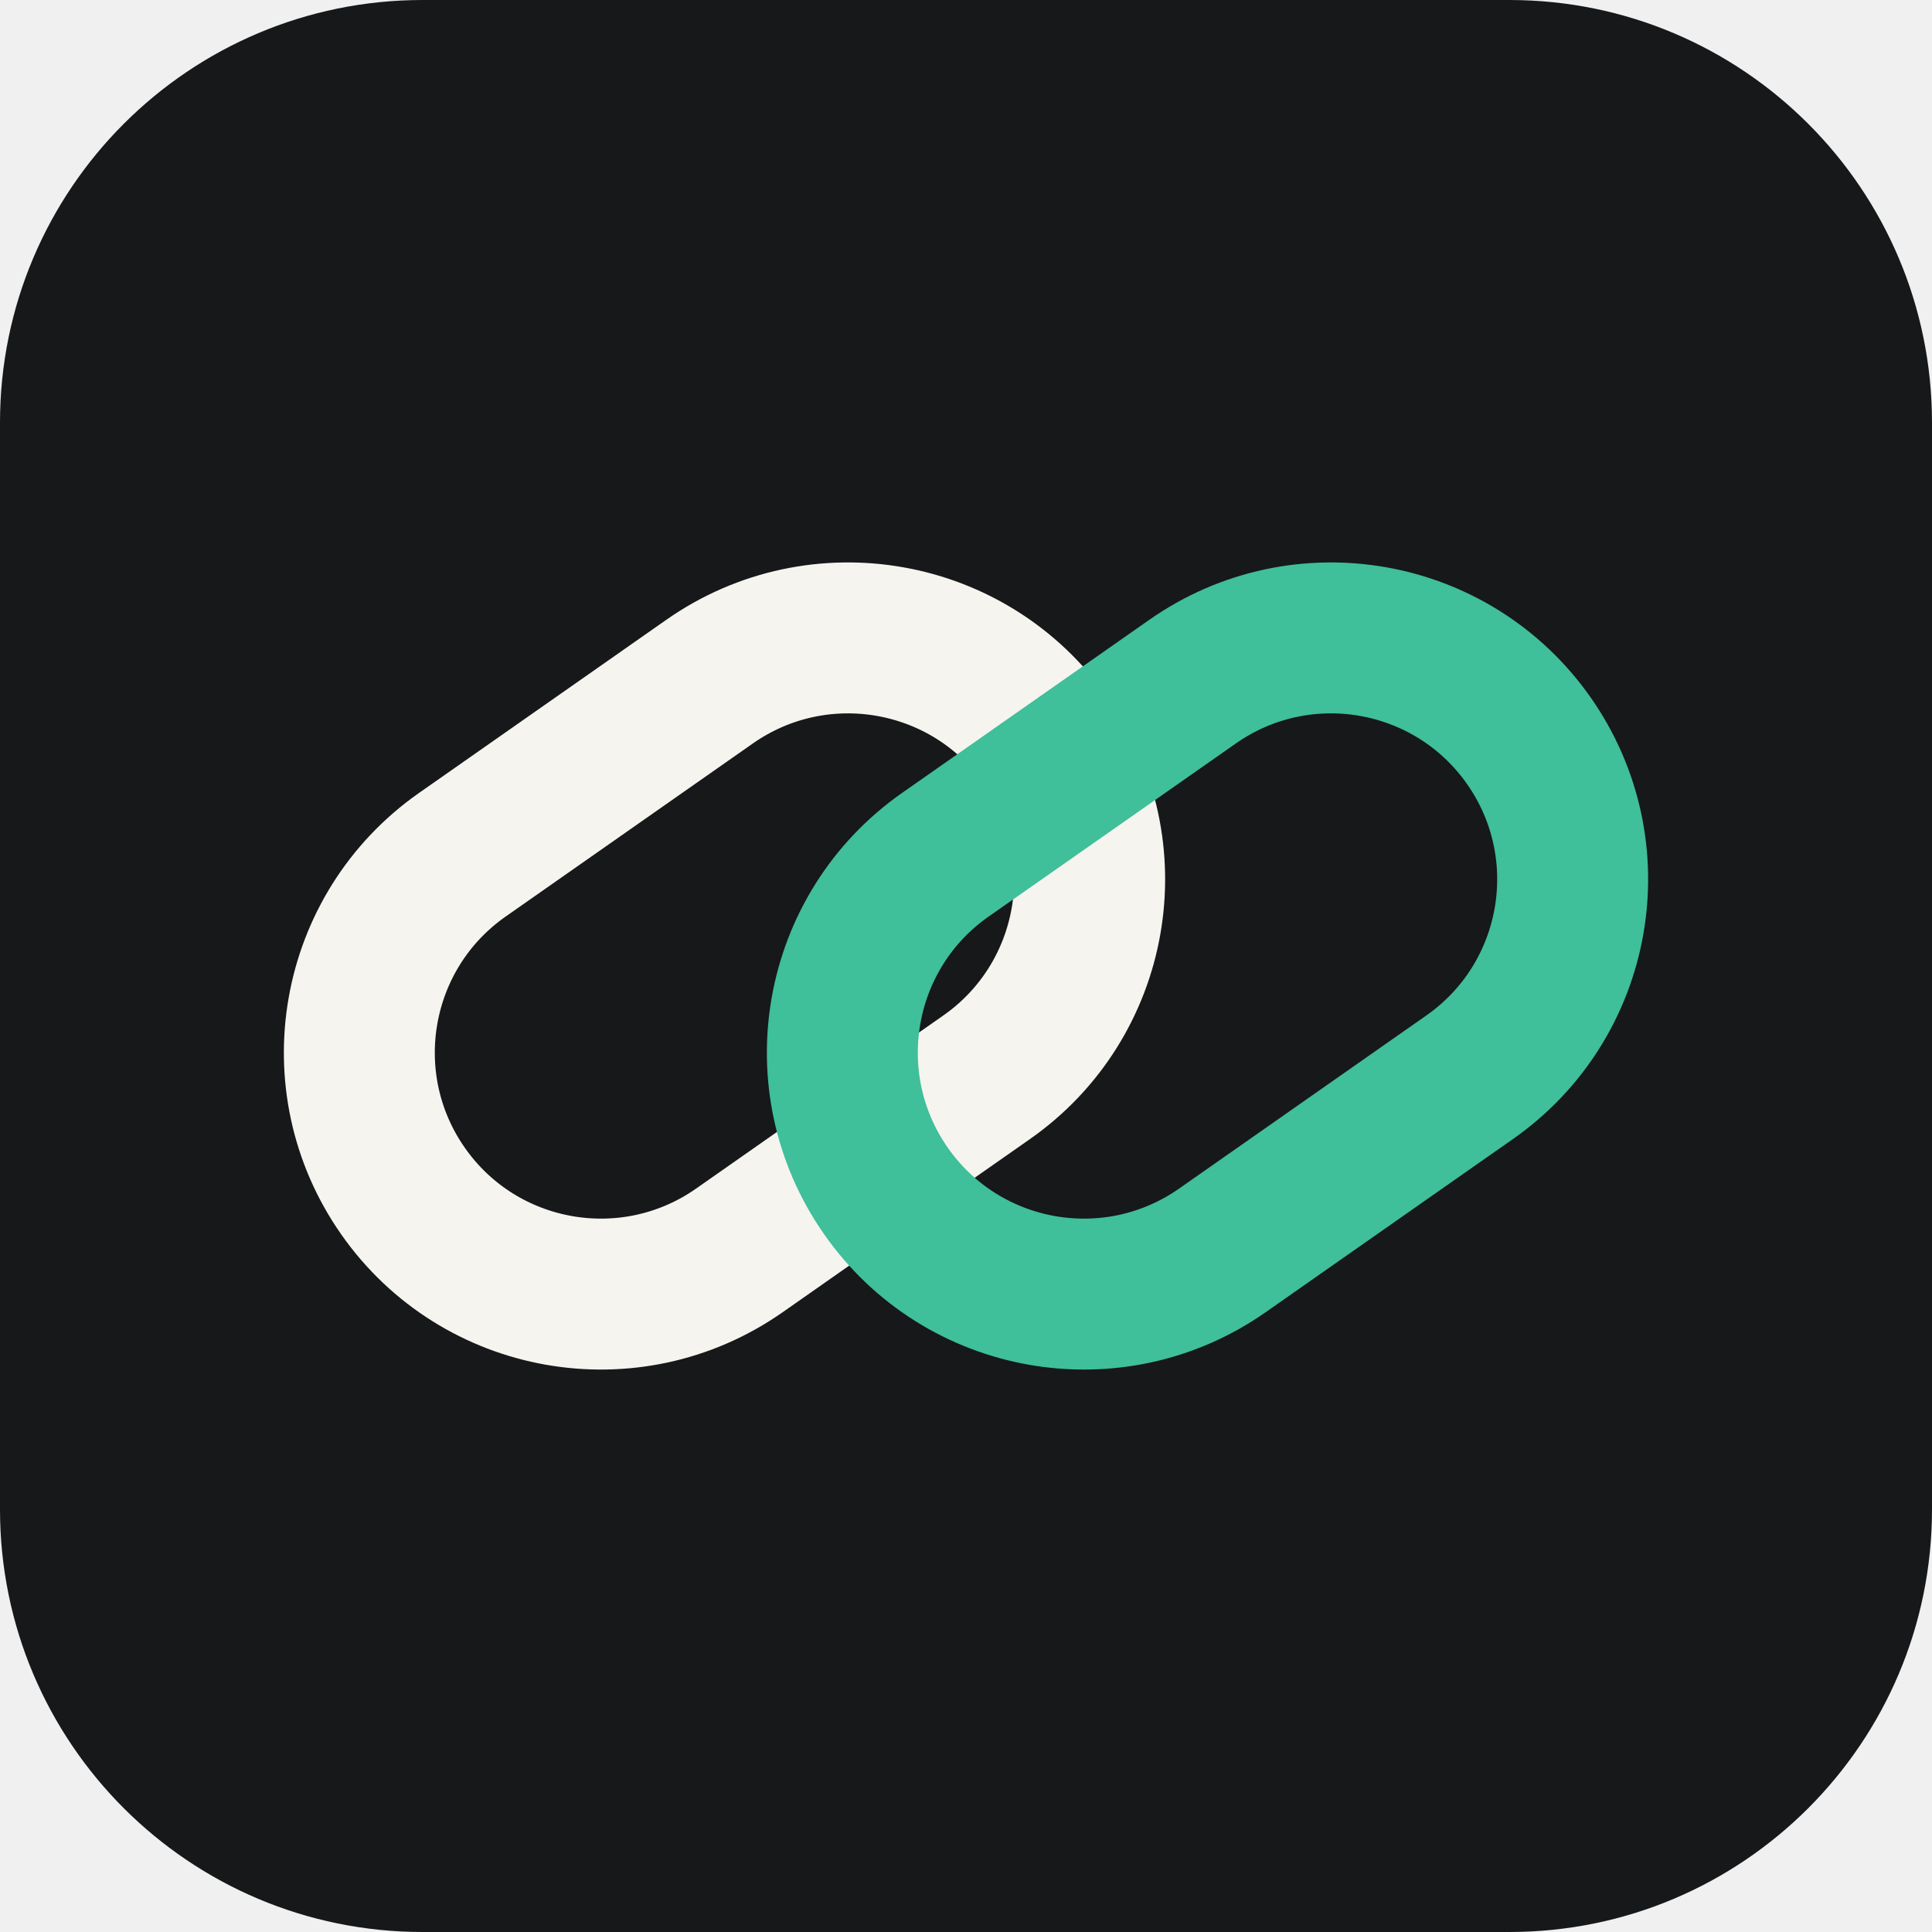
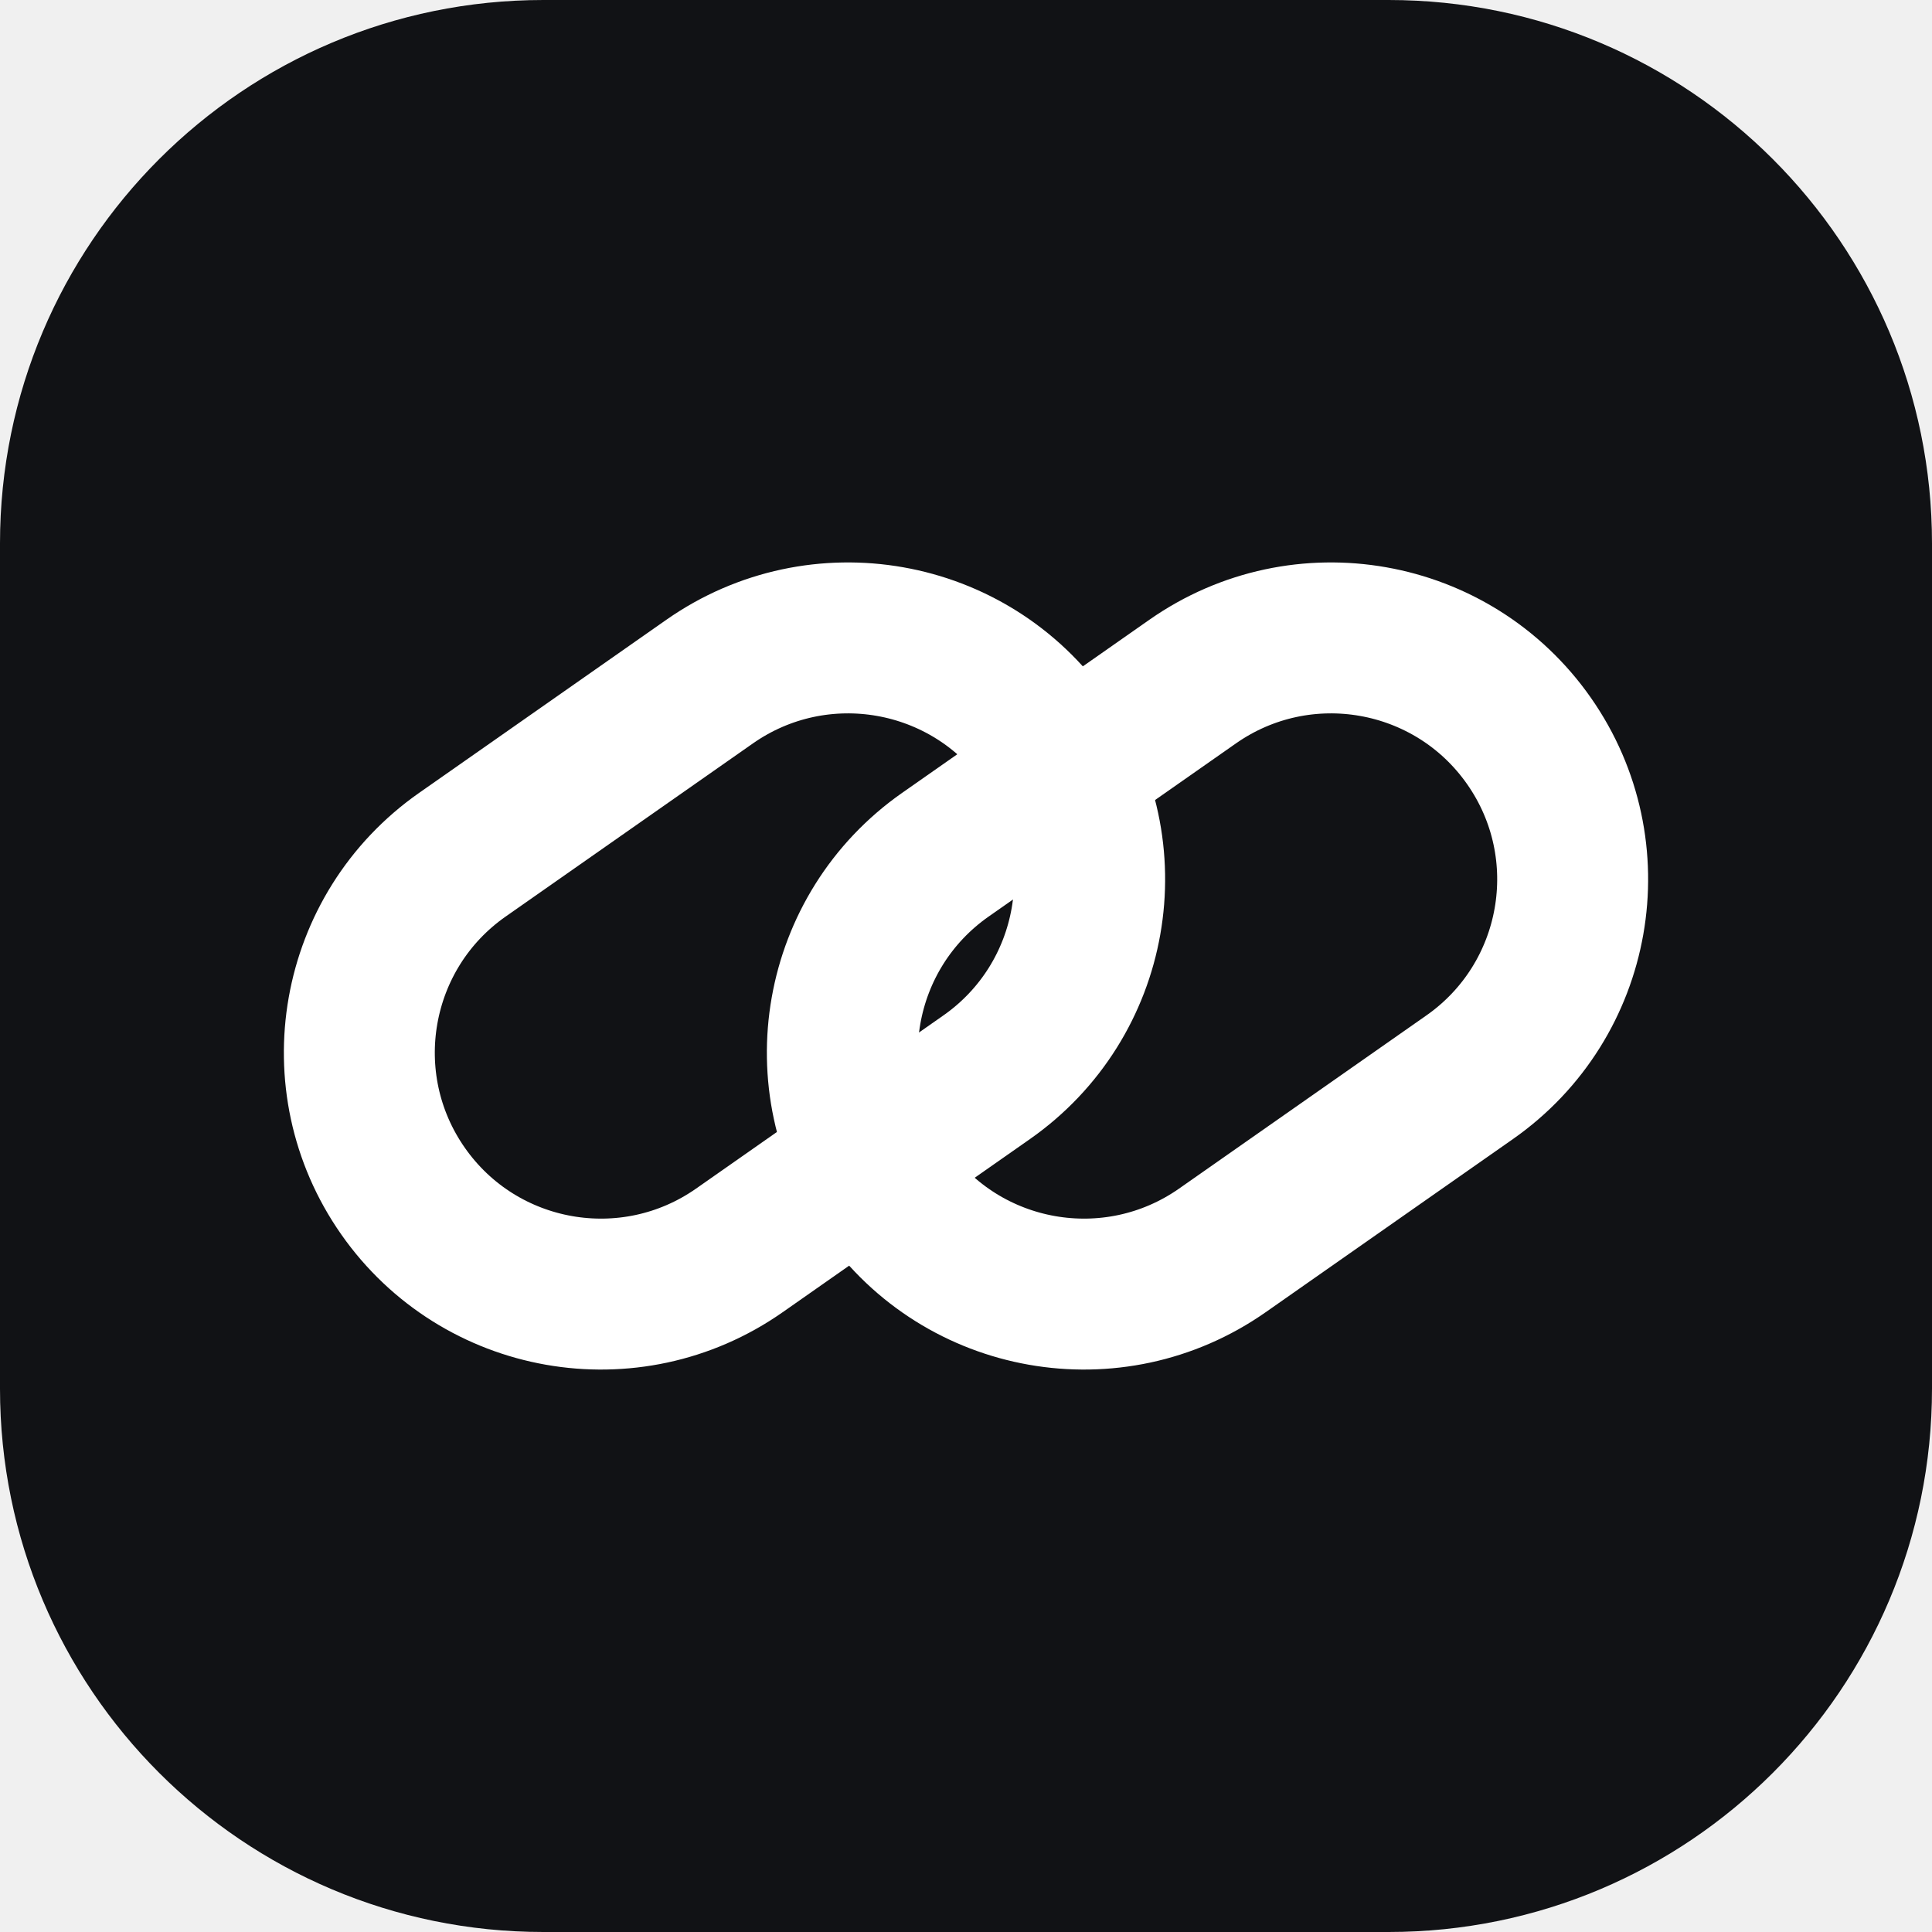
<svg xmlns="http://www.w3.org/2000/svg" viewBox="0 0 64 64">
-   <rect width="64" height="64" rx="14" fill="#16181A" />
-   <g fill="none" stroke-width="5" stroke-linecap="round">
-     <rect x="11" y="24" width="26" height="16" rx="8" transform="rotate(-35 24 32)" stroke="#F6F4EF" />
-     <rect x="27" y="24" width="26" height="16" rx="8" transform="rotate(-35 40 32)" stroke="#3FBF9A" />
+   <rect width="64" height="64" rx="18" fill="#111215" />
+   <g fill="none" stroke="#FFFFFF" stroke-width="5" stroke-linecap="round">
+     <rect x="11" y="24" width="26" height="16" rx="8" transform="rotate(-35 24 32)" />
+     <rect x="27" y="24" width="26" height="16" rx="8" transform="rotate(-35 40 32)" />
  </g>
</svg>
